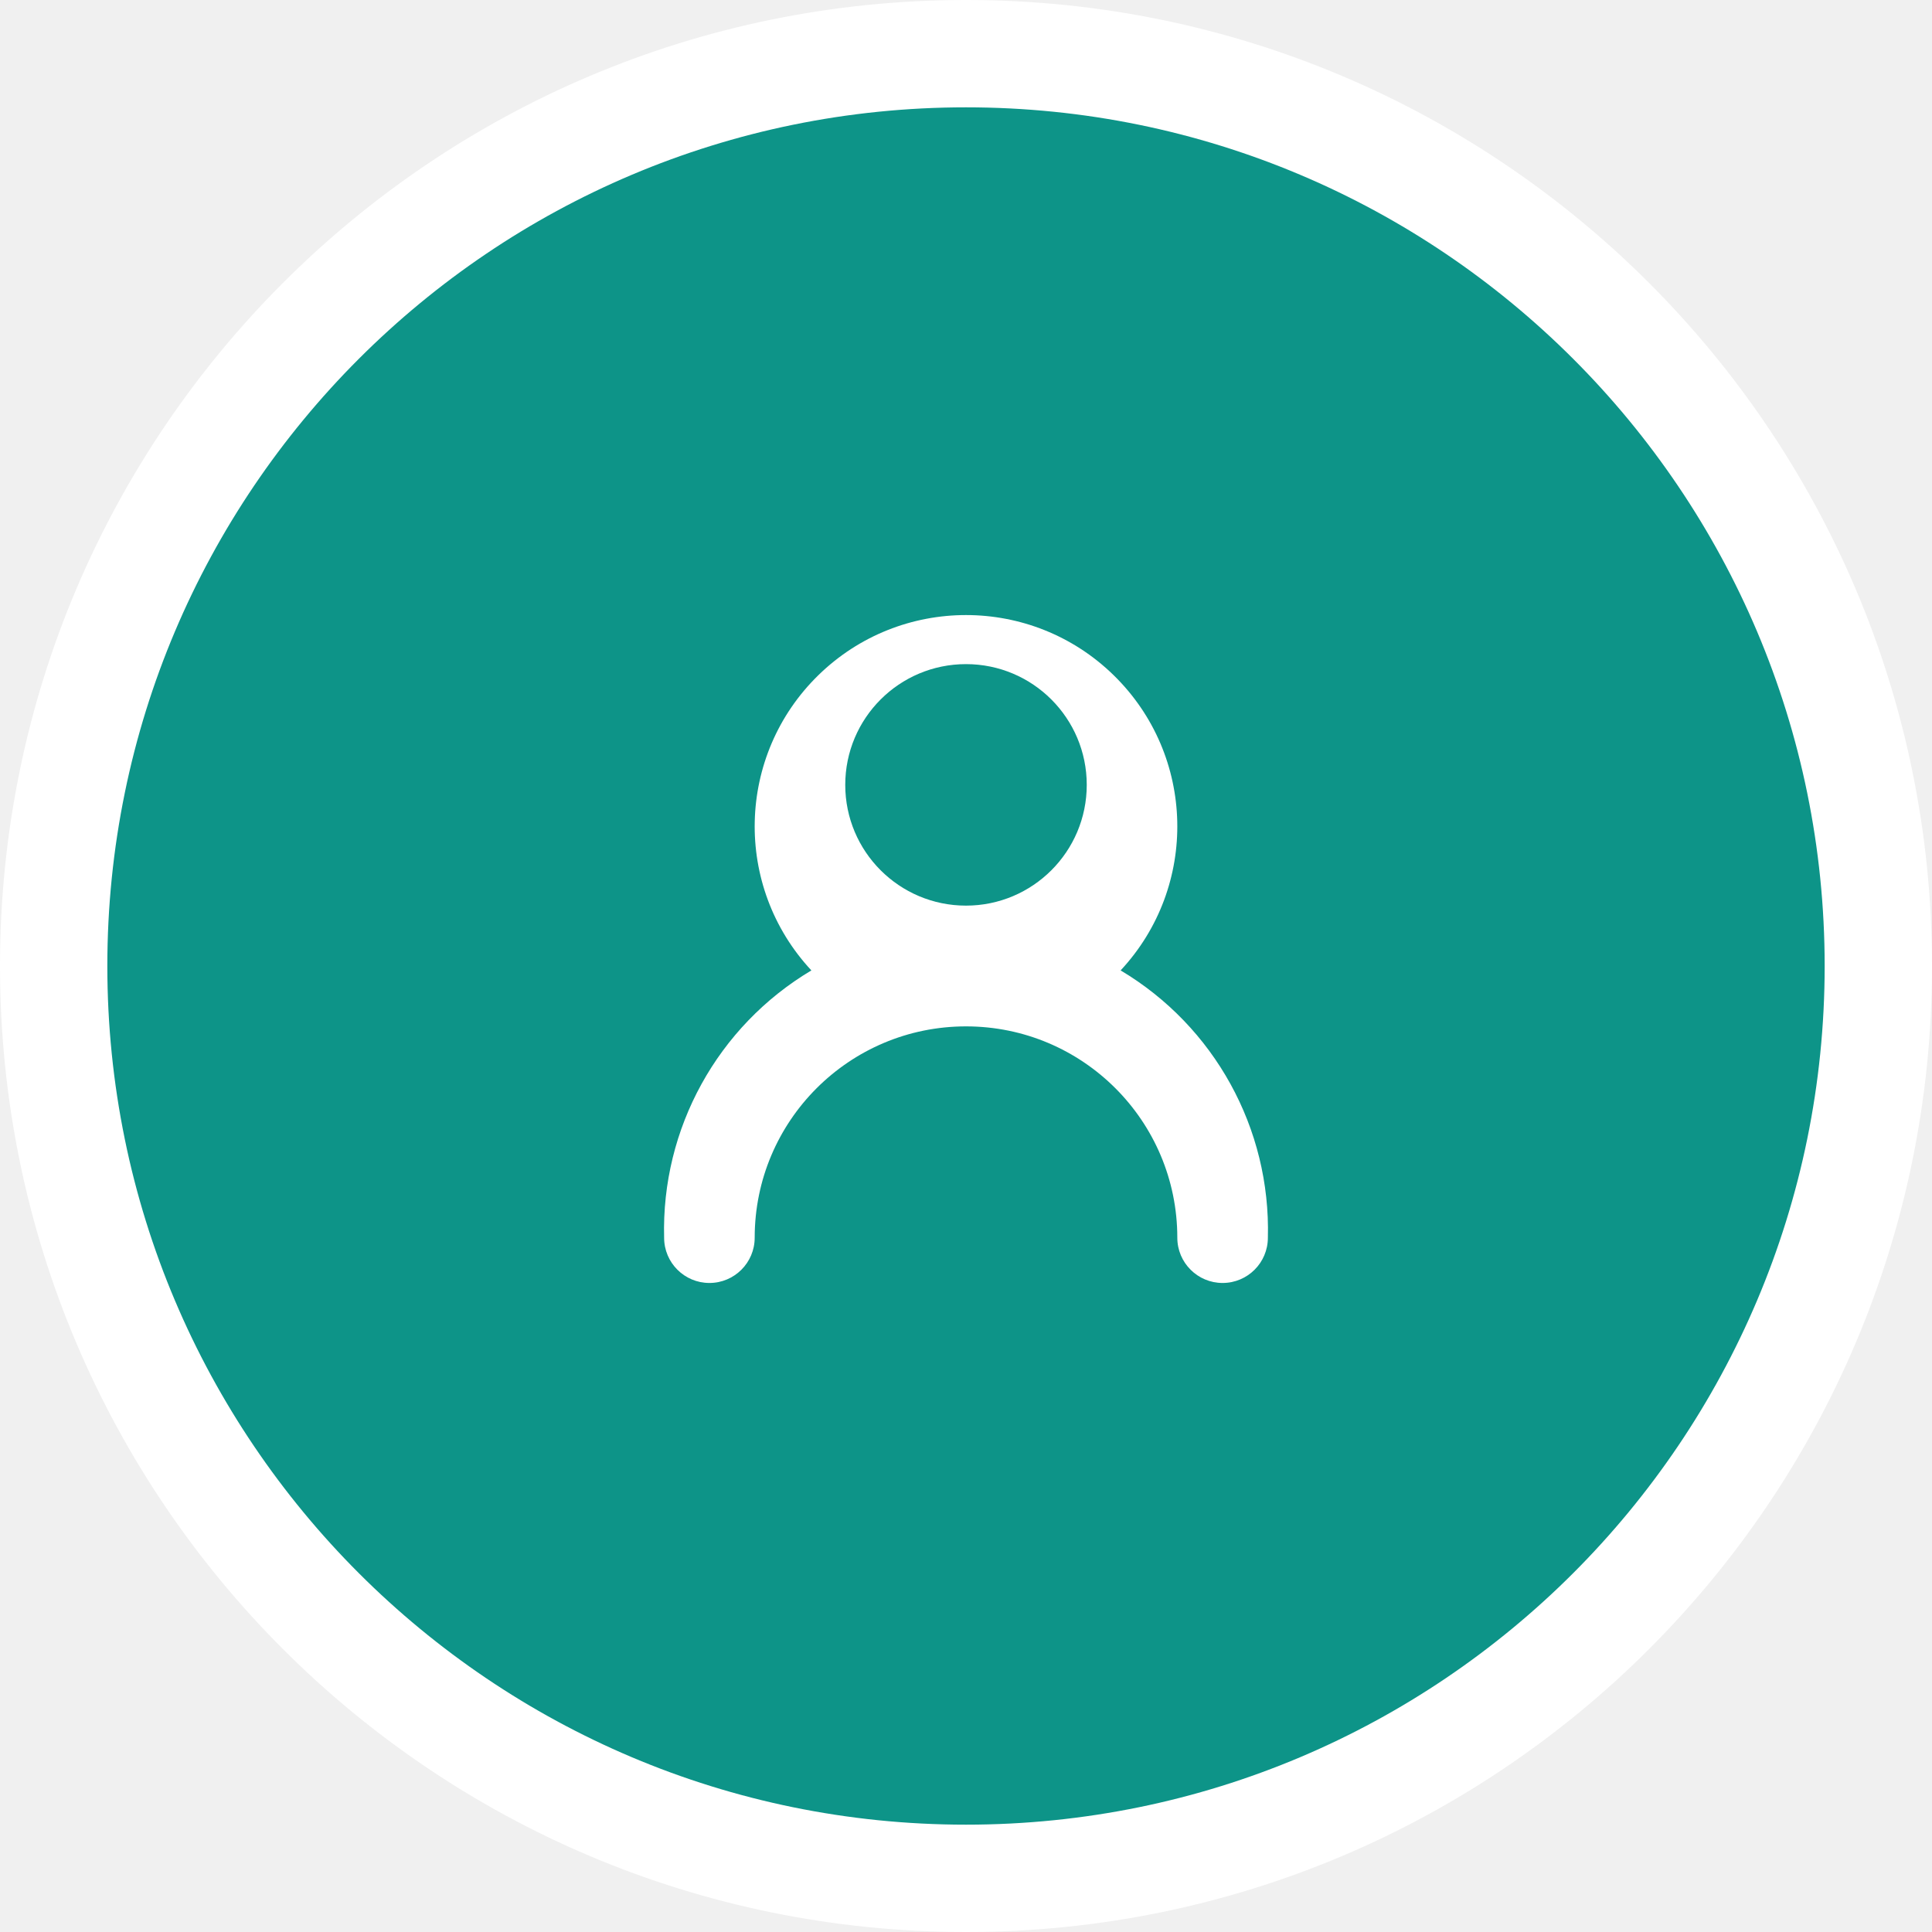
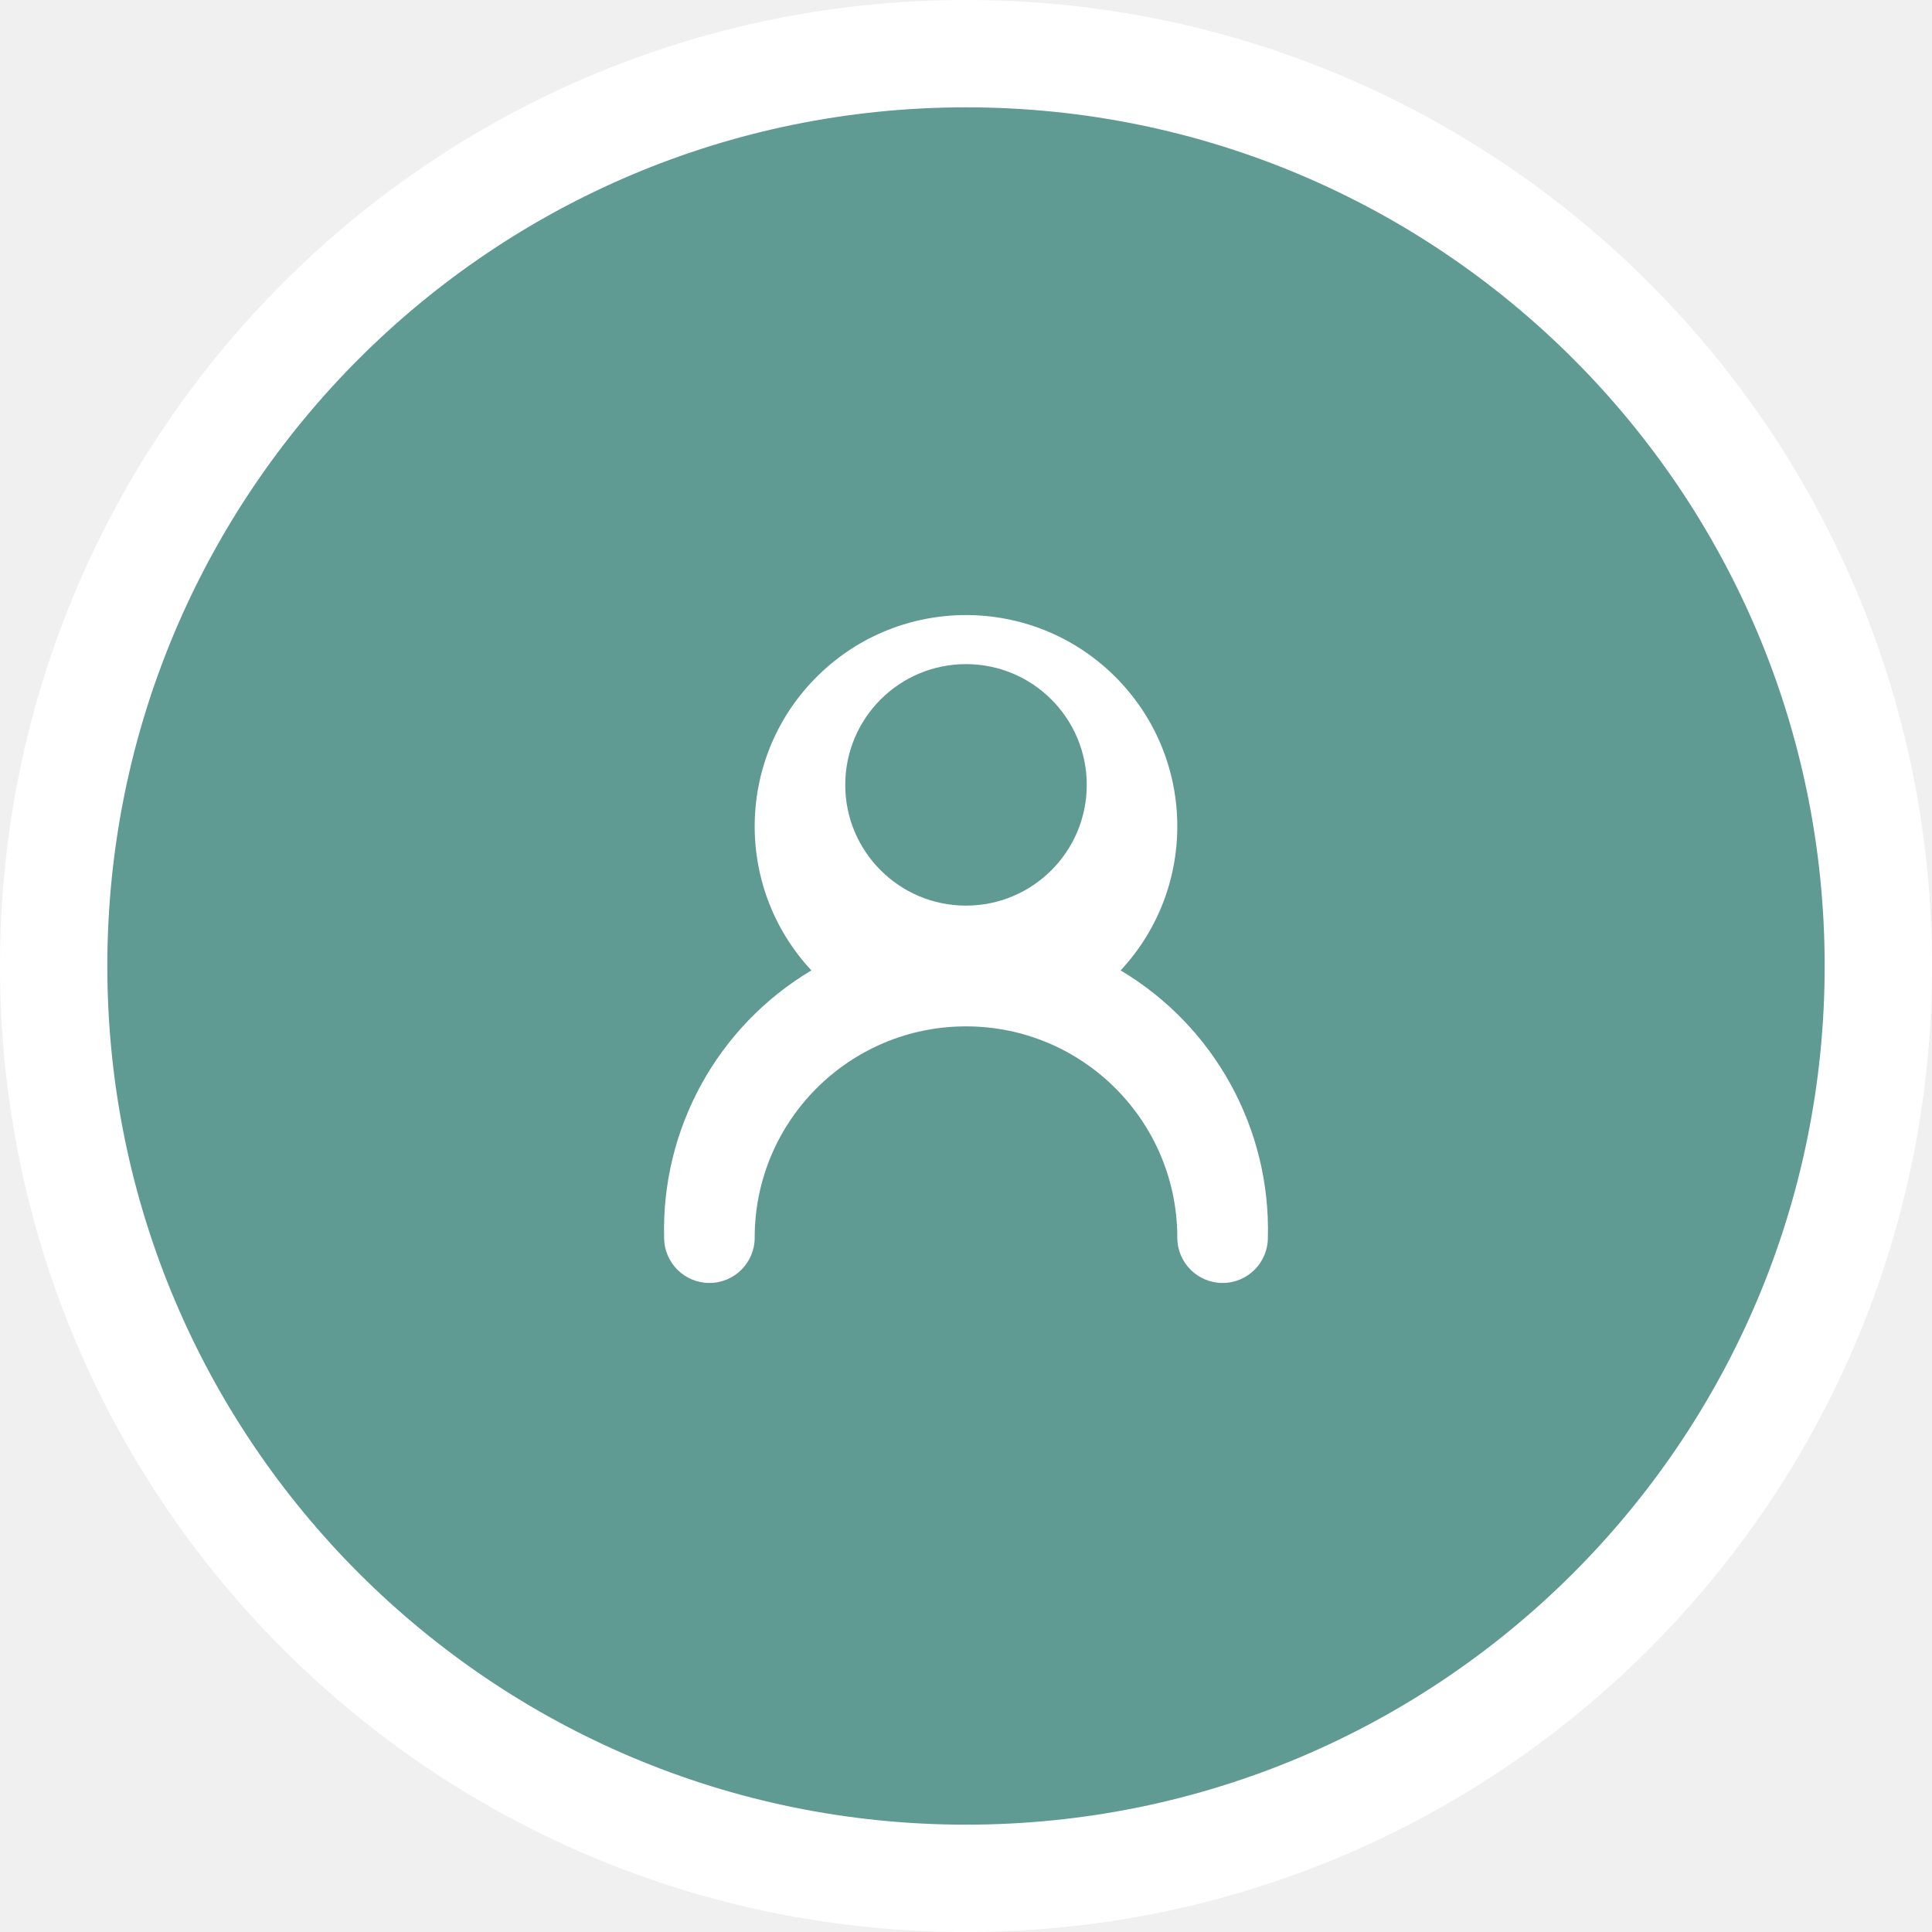
<svg xmlns="http://www.w3.org/2000/svg" viewBox="0 0 54 54">
  <circle cx="27" cy="27" r="27" fill="white" />
-   <circle cx="27" cy="27" r="24" fill="#0d9488" />
+   <circle cx="27" cy="27" r="24" fill="#5F9A93" />
  <path transform="translate(13.5,13.5) scale(1.6875)" d="M10.561 8.073a3.5 3.5 0 1 0-5.122 0A5 5 0 0 0 3 12.5a.75.75 0 0 0 1.5 0 3.5 3.5 0 1 1 7 0 .75.75 0 0 0 1.5 0 5 5 0 0 0-2.439-4.427M8 7a2 2 0 1 1 0-4 2 2 0 0 1 0 4" fill="white" />
</svg>
